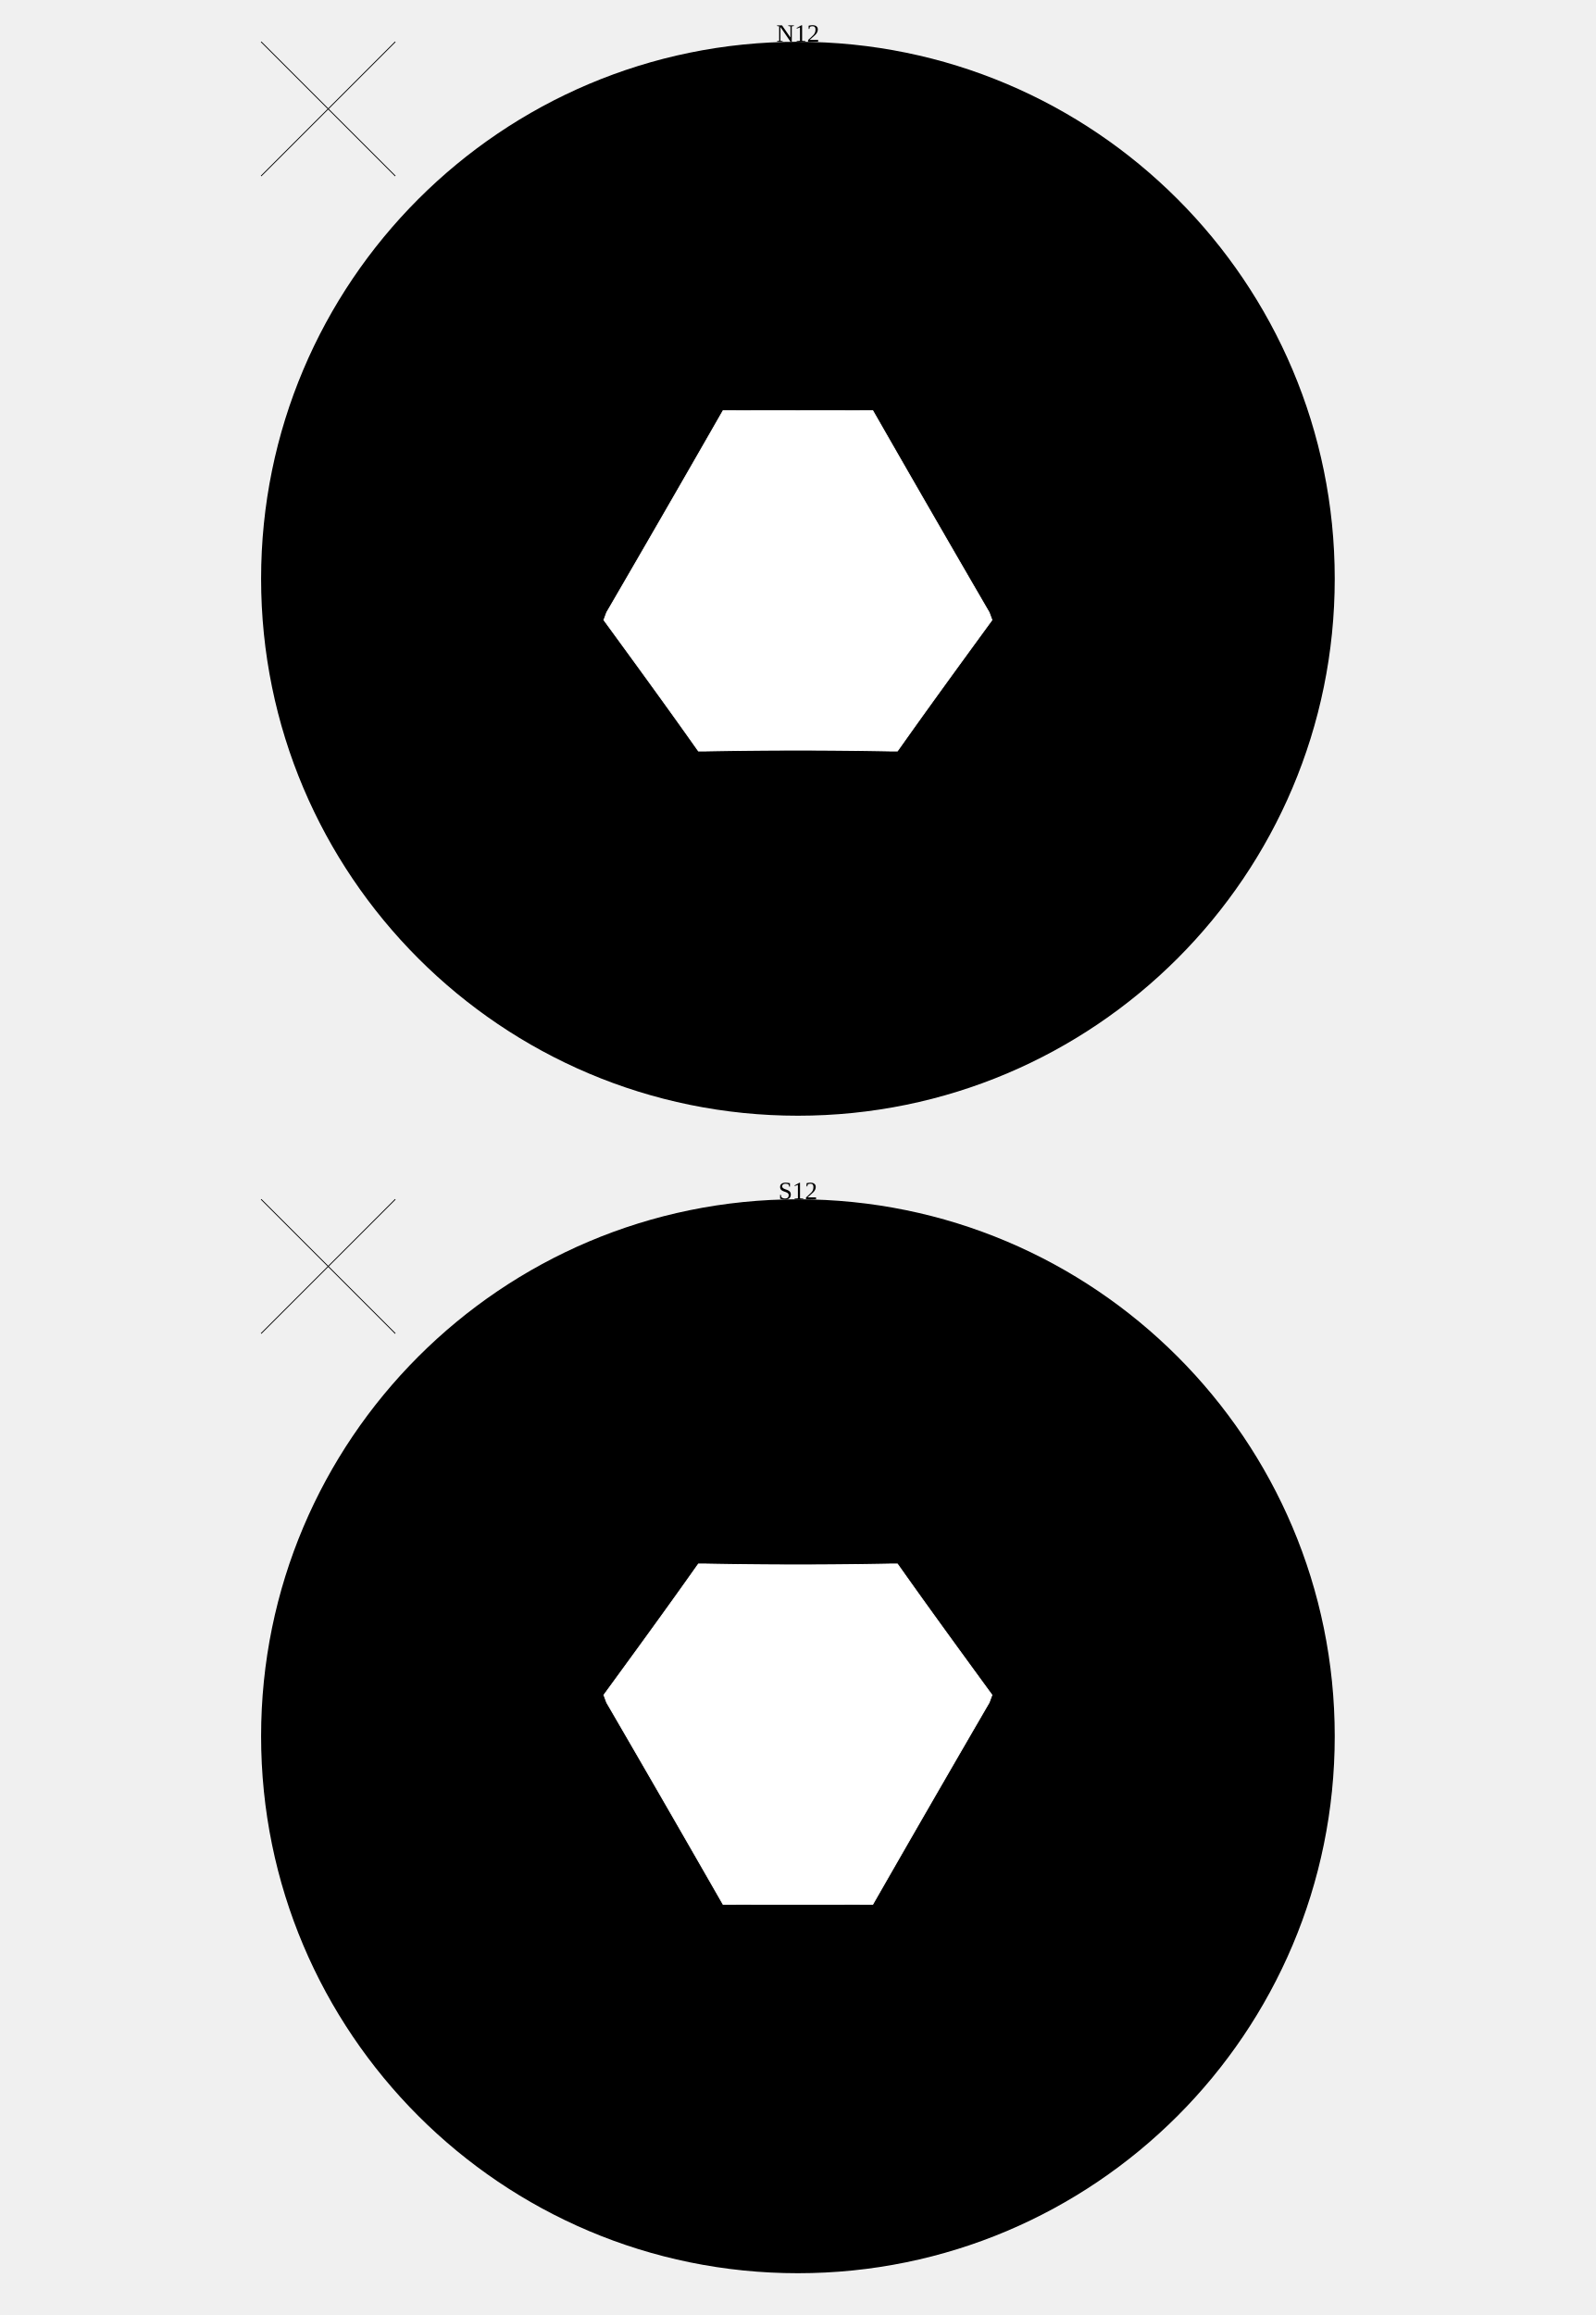
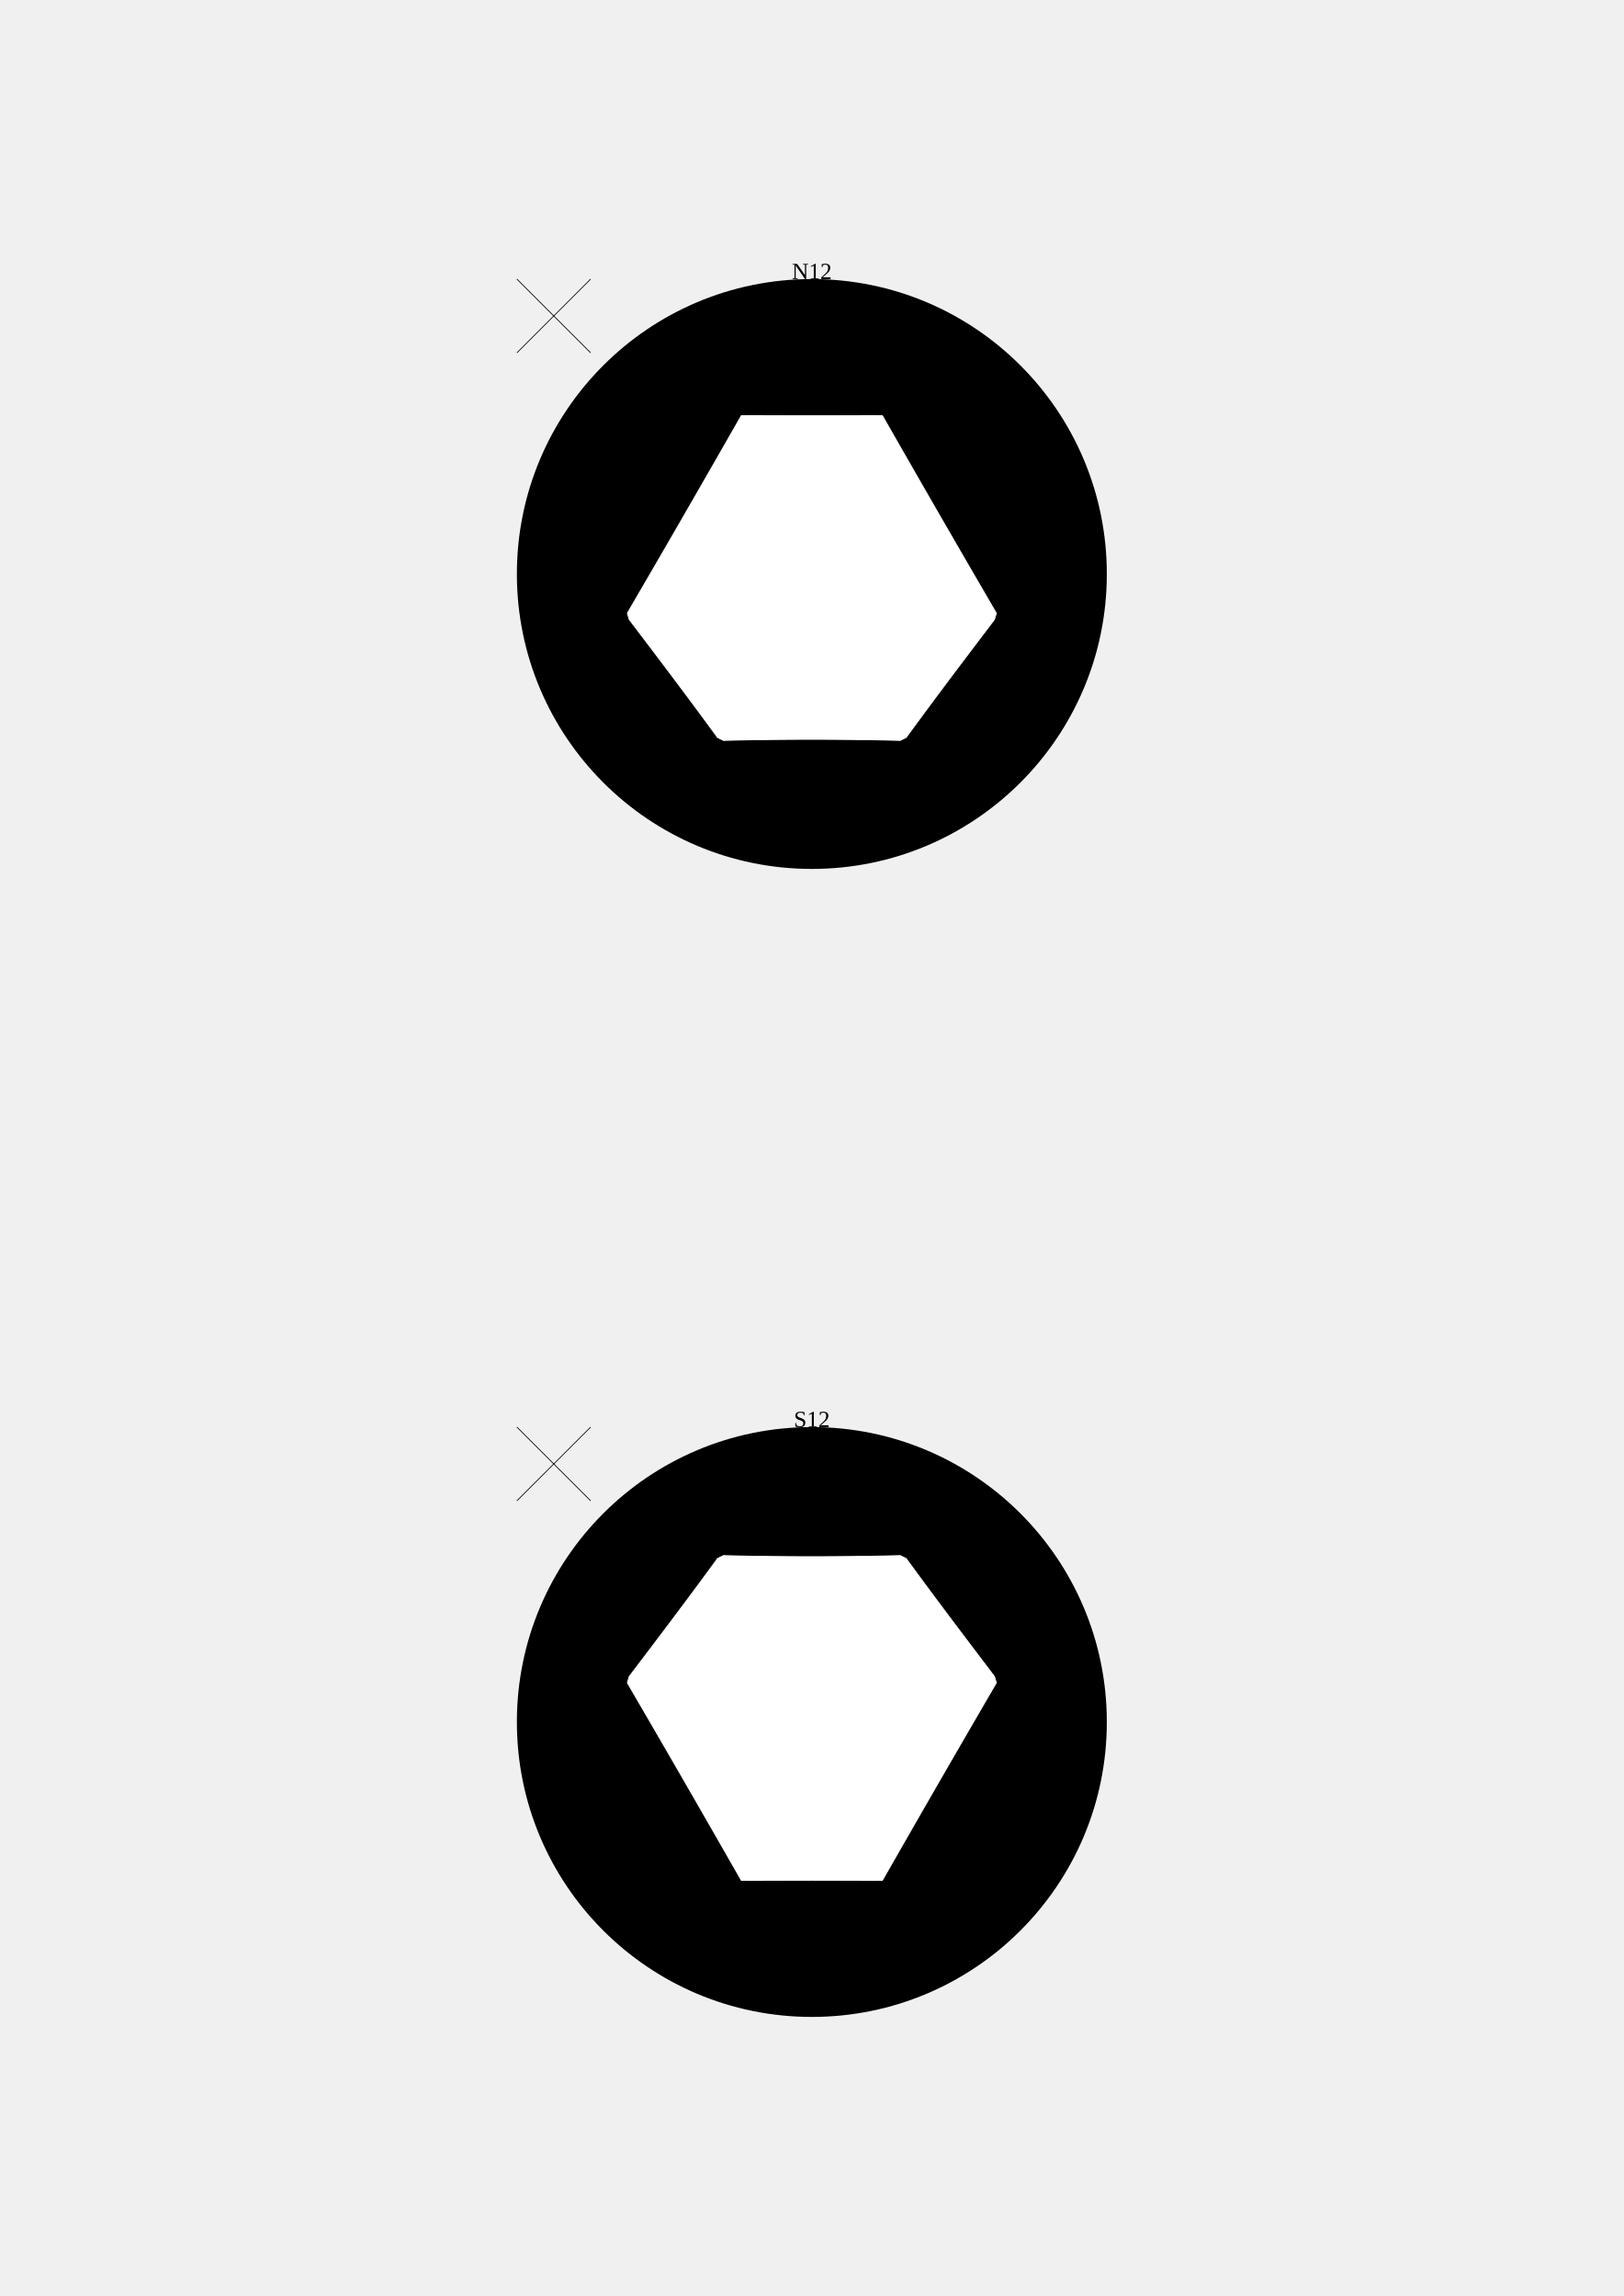
- <svg xmlns="http://www.w3.org/2000/svg" width="191.0mm" height="277.0mm" version="1.1">
-   <text x="95.5mm" y="5.0mm" text-anchor="middle" font-size="3mm" font-familiy="Verdana">N12</text>
-   <circle cx="95.5mm" cy="69.25mm" r="64.25mm" fill="black" stroke="none" stroke-width="0.1mm" />
-   <line x1="47.312mm" y1="21.062mm" x2="31.25mm" y2="5.0mm" stroke="black" stroke-width="0.1mm" />
-   <line x1="47.312mm" y1="5.0mm" x2="31.25mm" y2="21.062mm" stroke="black" stroke-width="0.1mm" />
-   <text x="95.5mm" y="143.5mm" text-anchor="middle" font-size="3mm" font-familiy="Verdana">S12</text>
-   <circle cx="95.5mm" cy="207.75mm" r="64.25mm" fill="black" stroke="none" stroke-width="0.1mm" />
-   <line x1="47.312mm" y1="159.562mm" x2="31.25mm" y2="143.5mm" stroke="black" stroke-width="0.1mm" />
-   <line x1="47.312mm" y1="143.5mm" x2="31.25mm" y2="159.562mm" stroke="black" stroke-width="0.1mm" />
-   <polygon data-plate="N12" points="438.6,261.732 440.205,264.5 441.884,267.392 443.644,270.424 445.498,273.615 447.457,276.987 448.718,280.389 446.726,283.12 444.79,285.774 442.902,288.362 441.058,290.891 439.251,293.37 437.477,295.806 435.729,298.207 434.004,300.578 432.297,302.927 430.603,305.26 428.919,307.581 427.24,309.899 425.563,312.217 423.882,314.543 422.195,316.882 420.497,319.241 418.783,321.625 417.049,324.042 415.29,326.498 413.502,329.002 411.679,331.561 409.814,334.184 407.903,336.881 405.938,339.663 402.371,339.643 398.913,339.579 395.579,339.522 392.354,339.472 389.224,339.428 386.177,339.389 383.203,339.355 380.291,339.327 377.433,339.302 374.619,339.282 371.841,339.266 369.093,339.253 366.365,339.244 363.651,339.239 360.945,339.237 358.238,339.239 355.525,339.244 352.797,339.253 350.048,339.266 347.271,339.282 344.457,339.302 341.598,339.327 338.687,339.355 335.713,339.389 332.666,339.428 329.536,339.472 326.311,339.522 322.977,339.579 319.519,339.643 315.952,339.663 313.987,336.881 312.075,334.184 310.211,331.561 308.388,329.002 306.6,326.498 304.841,324.042 303.107,321.625 301.393,319.241 299.695,316.882 298.008,314.543 296.327,312.217 294.65,309.899 292.971,307.581 291.287,305.26 289.593,302.927 287.886,300.578 286.161,298.207 284.413,295.806 282.638,293.37 280.831,290.891 278.987,288.362 277.1,285.774 275.164,283.12 273.172,280.389 274.432,276.987 276.392,273.615 278.246,270.424 280.006,267.392 281.684,264.5 283.29,261.732 284.831,259.074 286.315,256.514 287.749,254.039 289.138,251.64 290.487,249.309 291.803,247.036 293.088,244.814 294.347,242.636 295.584,240.495 296.803,238.386 298.006,236.303 299.197,234.24 300.379,232.192 301.555,230.154 302.727,228.12 303.9,226.087 305.075,224.048 306.256,221.998 307.445,219.933 308.646,217.848 309.861,215.736 311.094,213.592 312.349,211.41 313.629,209.183 314.939,206.904 316.282,204.566 317.663,202.16 319.088,199.677 320.563,197.107 322.093,194.439 323.686,191.659 325.351,188.754 327.096,185.706 330.231,185.714 333.279,185.72 336.249,185.726 339.152,185.73 341.997,185.735 344.792,185.738 347.546,185.741 350.265,185.743 352.958,185.745 355.631,185.747 358.291,185.747 360.945,185.748 363.598,185.747 366.258,185.747 368.931,185.745 371.624,185.743 374.344,185.741 377.098,185.738 379.893,185.735 382.738,185.73 385.641,185.726 388.611,185.72 391.658,185.714 394.794,185.706 396.539,188.754 398.203,191.659 399.797,194.439 401.327,197.107 402.801,199.677 404.226,202.16 405.608,204.566 406.951,206.904 408.26,209.183 409.541,211.41 410.795,213.592 412.029,215.736 413.244,217.848 414.445,219.933 415.634,221.998 416.815,224.048 417.99,226.087 419.162,228.12 420.335,230.154 421.511,232.192 422.693,234.24 423.884,236.303 425.087,238.386 426.306,240.495 427.543,242.636 428.802,244.814 430.087,247.036 431.402,249.309 432.752,251.64 434.141,254.039 435.575,256.514 437.059,259.074" fill="white" stroke="white" stroke-width="0.1mm" />
-   <polygon data-plate="S12" points="438.6,785.197 437.059,787.855 435.575,790.415 434.141,792.89 432.752,795.289 431.402,797.62 430.087,799.893 428.802,802.116 427.543,804.293 426.306,806.434 425.087,808.543 423.884,810.626 422.693,812.689 421.511,814.737 420.335,816.775 419.162,818.809 417.99,820.842 416.815,822.882 415.634,824.931 414.445,826.996 413.244,829.081 412.029,831.193 410.795,833.337 409.541,835.519 408.26,837.746 406.951,840.025 405.608,842.363 404.226,844.769 402.801,847.252 401.327,849.822 399.797,852.49 398.203,855.27 396.539,858.175 394.794,861.223 391.658,861.215 388.611,861.209 385.641,861.204 382.738,861.199 379.893,861.195 377.098,861.191 374.344,861.188 371.624,861.186 368.931,861.184 366.258,861.183 363.598,861.182 360.945,861.182 358.291,861.182 355.631,861.183 352.958,861.184 350.265,861.186 347.546,861.188 344.792,861.191 341.997,861.195 339.152,861.199 336.249,861.204 333.279,861.209 330.231,861.215 327.096,861.223 325.351,858.175 323.686,855.27 322.093,852.49 320.563,849.822 319.088,847.252 317.663,844.769 316.282,842.363 314.939,840.025 313.629,837.746 312.349,835.519 311.094,833.337 309.861,831.193 308.646,829.081 307.445,826.996 306.256,824.931 305.075,822.882 303.9,820.842 302.727,818.809 301.555,816.775 300.379,814.737 299.197,812.689 298.006,810.626 296.803,808.543 295.584,806.434 294.347,804.293 293.088,802.116 291.803,799.893 290.487,797.62 289.138,795.289 287.749,792.89 286.315,790.415 284.831,787.855 283.29,785.197 281.684,782.429 280.006,779.537 278.246,776.505 276.392,773.314 274.432,769.942 273.172,766.54 275.164,763.809 277.1,761.155 278.987,758.567 280.831,756.038 282.638,753.559 284.413,751.123 286.161,748.722 287.886,746.351 289.593,744.002 291.287,741.67 292.971,739.348 294.65,737.031 296.327,734.712 298.008,732.386 299.695,730.047 301.393,727.688 303.107,725.304 304.841,722.887 306.6,720.431 308.388,717.927 310.211,715.368 312.075,712.745 313.987,710.048 315.952,707.266 319.519,707.286 322.977,707.35 326.311,707.407 329.536,707.457 332.666,707.501 335.713,707.54 338.687,707.574 341.598,707.602 344.457,707.627 347.271,707.647 350.048,707.664 352.797,707.676 355.525,707.685 358.238,707.69 360.945,707.692 363.651,707.69 366.365,707.685 369.093,707.676 371.841,707.664 374.619,707.647 377.433,707.627 380.291,707.602 383.203,707.574 386.177,707.54 389.224,707.501 392.354,707.457 395.579,707.407 398.913,707.35 402.371,707.286 405.938,707.266 407.903,710.048 409.814,712.745 411.679,715.368 413.502,717.927 415.29,720.431 417.049,722.887 418.783,725.304 420.497,727.688 422.195,730.047 423.882,732.386 425.563,734.712 427.24,737.031 428.919,739.348 430.603,741.67 432.297,744.002 434.004,746.351 435.729,748.722 437.477,751.123 439.251,753.559 441.058,756.038 442.902,758.567 444.79,761.155 446.726,763.809 448.718,766.54 447.457,769.942 445.498,773.314 443.644,776.505 441.884,779.537 440.205,782.429" fill="white" stroke="white" stroke-width="0.1mm" />
+ <svg xmlns="http://www.w3.org/2000/svg" width="210.0mm" height="297.0mm" version="1.1">
+   <text x="105.0mm" y="36.1mm" text-anchor="middle" font-size="3mm" font-familiy="Verdana">N12</text>
+   <circle cx="105.0mm" cy="74.25mm" r="38.15mm" fill="black" stroke="none" stroke-width="0.1mm" />
+   <line x1="76.388mm" y1="45.638mm" x2="66.85mm" y2="36.1mm" stroke="black" stroke-width="0.1mm" />
+   <line x1="76.388mm" y1="36.1mm" x2="66.85mm" y2="45.638mm" stroke="black" stroke-width="0.1mm" />
+   <text x="105.0mm" y="184.6mm" text-anchor="middle" font-size="3mm" font-familiy="Verdana">S12</text>
+   <circle cx="105.0mm" cy="222.75mm" r="38.15mm" fill="black" stroke="none" stroke-width="0.1mm" />
+   <line x1="76.388mm" y1="194.137mm" x2="66.85mm" y2="184.6mm" stroke="black" stroke-width="0.1mm" />
+   <line x1="76.388mm" y1="184.6mm" x2="66.85mm" y2="194.137mm" stroke="black" stroke-width="0.1mm" />
+   <polygon data-plate="N12" points="475.902,280.63 477.539,283.448 479.251,286.392 481.047,289.479 482.939,292.729 484.939,296.162 487.063,299.805 486.127,302.889 484.046,305.633 482.02,308.303 480.043,310.91 478.11,313.461 476.214,315.965 474.349,318.429 472.511,320.86 470.695,323.264 468.896,325.649 467.11,328.021 465.332,330.385 463.558,332.747 461.783,335.115 460.004,337.494 458.215,339.889 456.413,342.309 454.592,344.759 452.749,347.247 450.876,349.78 448.97,352.367 447.024,355.016 445.032,357.737 442.987,360.541 440.118,362.005 436.499,361.921 433.01,361.846 429.637,361.78 426.366,361.722 423.182,361.672 420.076,361.628 417.036,361.59 414.052,361.558 411.115,361.531 408.217,361.51 405.35,361.494 402.504,361.482 399.674,361.475 396.85,361.473 394.027,361.475 391.197,361.482 388.351,361.494 385.483,361.51 382.585,361.531 379.649,361.558 376.665,361.59 373.625,361.628 370.518,361.672 367.335,361.722 364.063,361.78 360.691,361.846 357.202,361.921 353.582,362.005 350.713,360.541 348.668,357.737 346.676,355.016 344.73,352.367 342.824,349.78 340.952,347.247 339.108,344.759 337.288,342.309 335.485,339.889 333.697,337.494 331.918,335.115 330.143,332.747 328.369,330.385 326.591,328.021 324.804,325.649 323.006,323.264 321.189,320.86 319.352,318.429 317.487,315.965 315.591,313.461 313.657,310.91 311.681,308.303 309.655,305.633 307.574,302.889 306.637,299.805 308.762,296.162 310.762,292.729 312.654,289.479 314.45,286.392 316.162,283.448 317.799,280.63 319.37,277.924 320.883,275.318 322.344,272.799 323.759,270.358 325.134,267.984 326.473,265.671 327.782,263.409 329.064,261.192 330.323,259.014 331.563,256.867 332.788,254.747 334,252.647 335.202,250.562 336.399,248.487 337.592,246.417 338.784,244.346 339.98,242.27 341.18,240.183 342.39,238.08 343.611,235.956 344.846,233.805 346.1,231.621 347.376,229.398 348.678,227.129 350.009,224.807 351.375,222.424 352.779,219.971 354.228,217.44 355.727,214.819 357.283,212.097 358.903,209.261 360.595,206.296 362.37,203.186 365.565,203.196 368.67,203.205 371.696,203.213 374.654,203.22 377.552,203.226 380.399,203.232 383.204,203.236 385.974,203.239 388.717,203.242 391.439,203.244 394.148,203.245 396.85,203.245 399.553,203.245 402.262,203.244 404.984,203.242 407.727,203.239 410.497,203.236 413.302,203.232 416.149,203.226 419.047,203.22 422.005,203.213 425.031,203.205 428.136,203.196 431.331,203.186 433.105,206.296 434.798,209.261 436.418,212.097 437.974,214.819 439.473,217.44 440.922,219.971 442.326,222.424 443.692,224.807 445.023,227.129 446.324,229.398 447.6,231.621 448.854,233.805 450.09,235.956 451.311,238.08 452.521,240.183 453.721,242.27 454.916,244.346 456.109,246.417 457.302,248.487 458.499,250.562 459.701,252.647 460.913,254.747 462.138,256.867 463.378,259.014 464.637,261.192 465.919,263.409 467.228,265.671 468.567,267.984 469.942,270.358 471.357,272.799 472.818,275.318 474.33,277.924" fill="white" stroke="white" stroke-width="0.1mm" />
+   <polygon data-plate="S12" points="475.902,841.89 474.33,844.595 472.818,847.202 471.357,849.721 469.942,852.162 468.567,854.535 467.228,856.849 465.919,859.111 464.637,861.327 463.378,863.506 462.138,865.652 460.913,867.773 459.701,869.873 458.499,871.958 457.302,874.033 456.109,876.103 454.916,878.173 453.721,880.25 452.521,882.336 451.311,884.439 450.09,886.563 448.854,888.714 447.6,890.898 446.324,893.122 445.023,895.391 443.692,897.713 442.326,900.096 440.922,902.549 439.473,905.08 437.974,907.701 436.418,910.423 434.798,913.259 433.105,916.223 431.331,919.334 428.136,919.324 425.031,919.314 422.005,919.306 419.047,919.299 416.149,919.293 413.302,919.288 410.497,919.284 407.727,919.28 404.984,919.278 402.262,919.276 399.553,919.275 396.85,919.274 394.148,919.275 391.439,919.276 388.717,919.278 385.974,919.28 383.204,919.284 380.399,919.288 377.552,919.293 374.654,919.299 371.696,919.306 368.67,919.314 365.565,919.324 362.37,919.334 360.595,916.223 358.903,913.259 357.283,910.423 355.727,907.701 354.228,905.08 352.779,902.549 351.375,900.096 350.009,897.713 348.678,895.391 347.376,893.122 346.1,890.898 344.846,888.714 343.611,886.563 342.39,884.439 341.18,882.336 339.98,880.25 338.784,878.173 337.592,876.103 336.399,874.033 335.202,871.958 334,869.873 332.788,867.773 331.563,865.652 330.323,863.506 329.064,861.327 327.782,859.111 326.473,856.849 325.134,854.535 323.759,852.162 322.344,849.721 320.883,847.202 319.37,844.595 317.799,841.89 316.162,839.072 314.45,836.128 312.654,833.04 310.762,829.791 308.762,826.357 306.637,822.714 307.574,819.631 309.655,816.887 311.681,814.216 313.657,811.61 315.591,809.059 317.487,806.555 319.352,804.091 321.189,801.66 323.006,799.255 324.804,796.87 326.591,794.499 328.369,792.135 330.143,789.772 331.918,787.405 333.697,785.026 335.485,782.63 337.288,780.211 339.108,777.761 340.952,775.273 342.824,772.74 344.73,770.153 346.676,767.504 348.668,764.782 350.713,761.978 353.582,760.514 357.202,760.599 360.691,760.673 364.063,760.739 367.335,760.797 370.518,760.848 373.625,760.892 376.665,760.93 379.649,760.962 382.585,760.988 385.483,761.01 388.351,761.026 391.197,761.038 394.027,761.045 396.85,761.047 399.674,761.045 402.504,761.038 405.35,761.026 408.217,761.01 411.115,760.988 414.052,760.962 417.036,760.93 420.076,760.892 423.182,760.848 426.366,760.797 429.637,760.739 433.01,760.673 436.499,760.599 440.118,760.514 442.987,761.978 445.032,764.782 447.024,767.504 448.97,770.153 450.876,772.74 452.749,775.273 454.592,777.761 456.413,780.211 458.215,782.63 460.004,785.026 461.783,787.405 463.558,789.772 465.332,792.135 467.11,794.499 468.896,796.87 470.695,799.255 472.511,801.66 474.349,804.091 476.214,806.555 478.11,809.059 480.043,811.61 482.02,814.216 484.046,816.887 486.127,819.631 487.063,822.714 484.939,826.357 482.939,829.791 481.047,833.04 479.251,836.128 477.539,839.072" fill="white" stroke="white" stroke-width="0.1mm" />
</svg>
